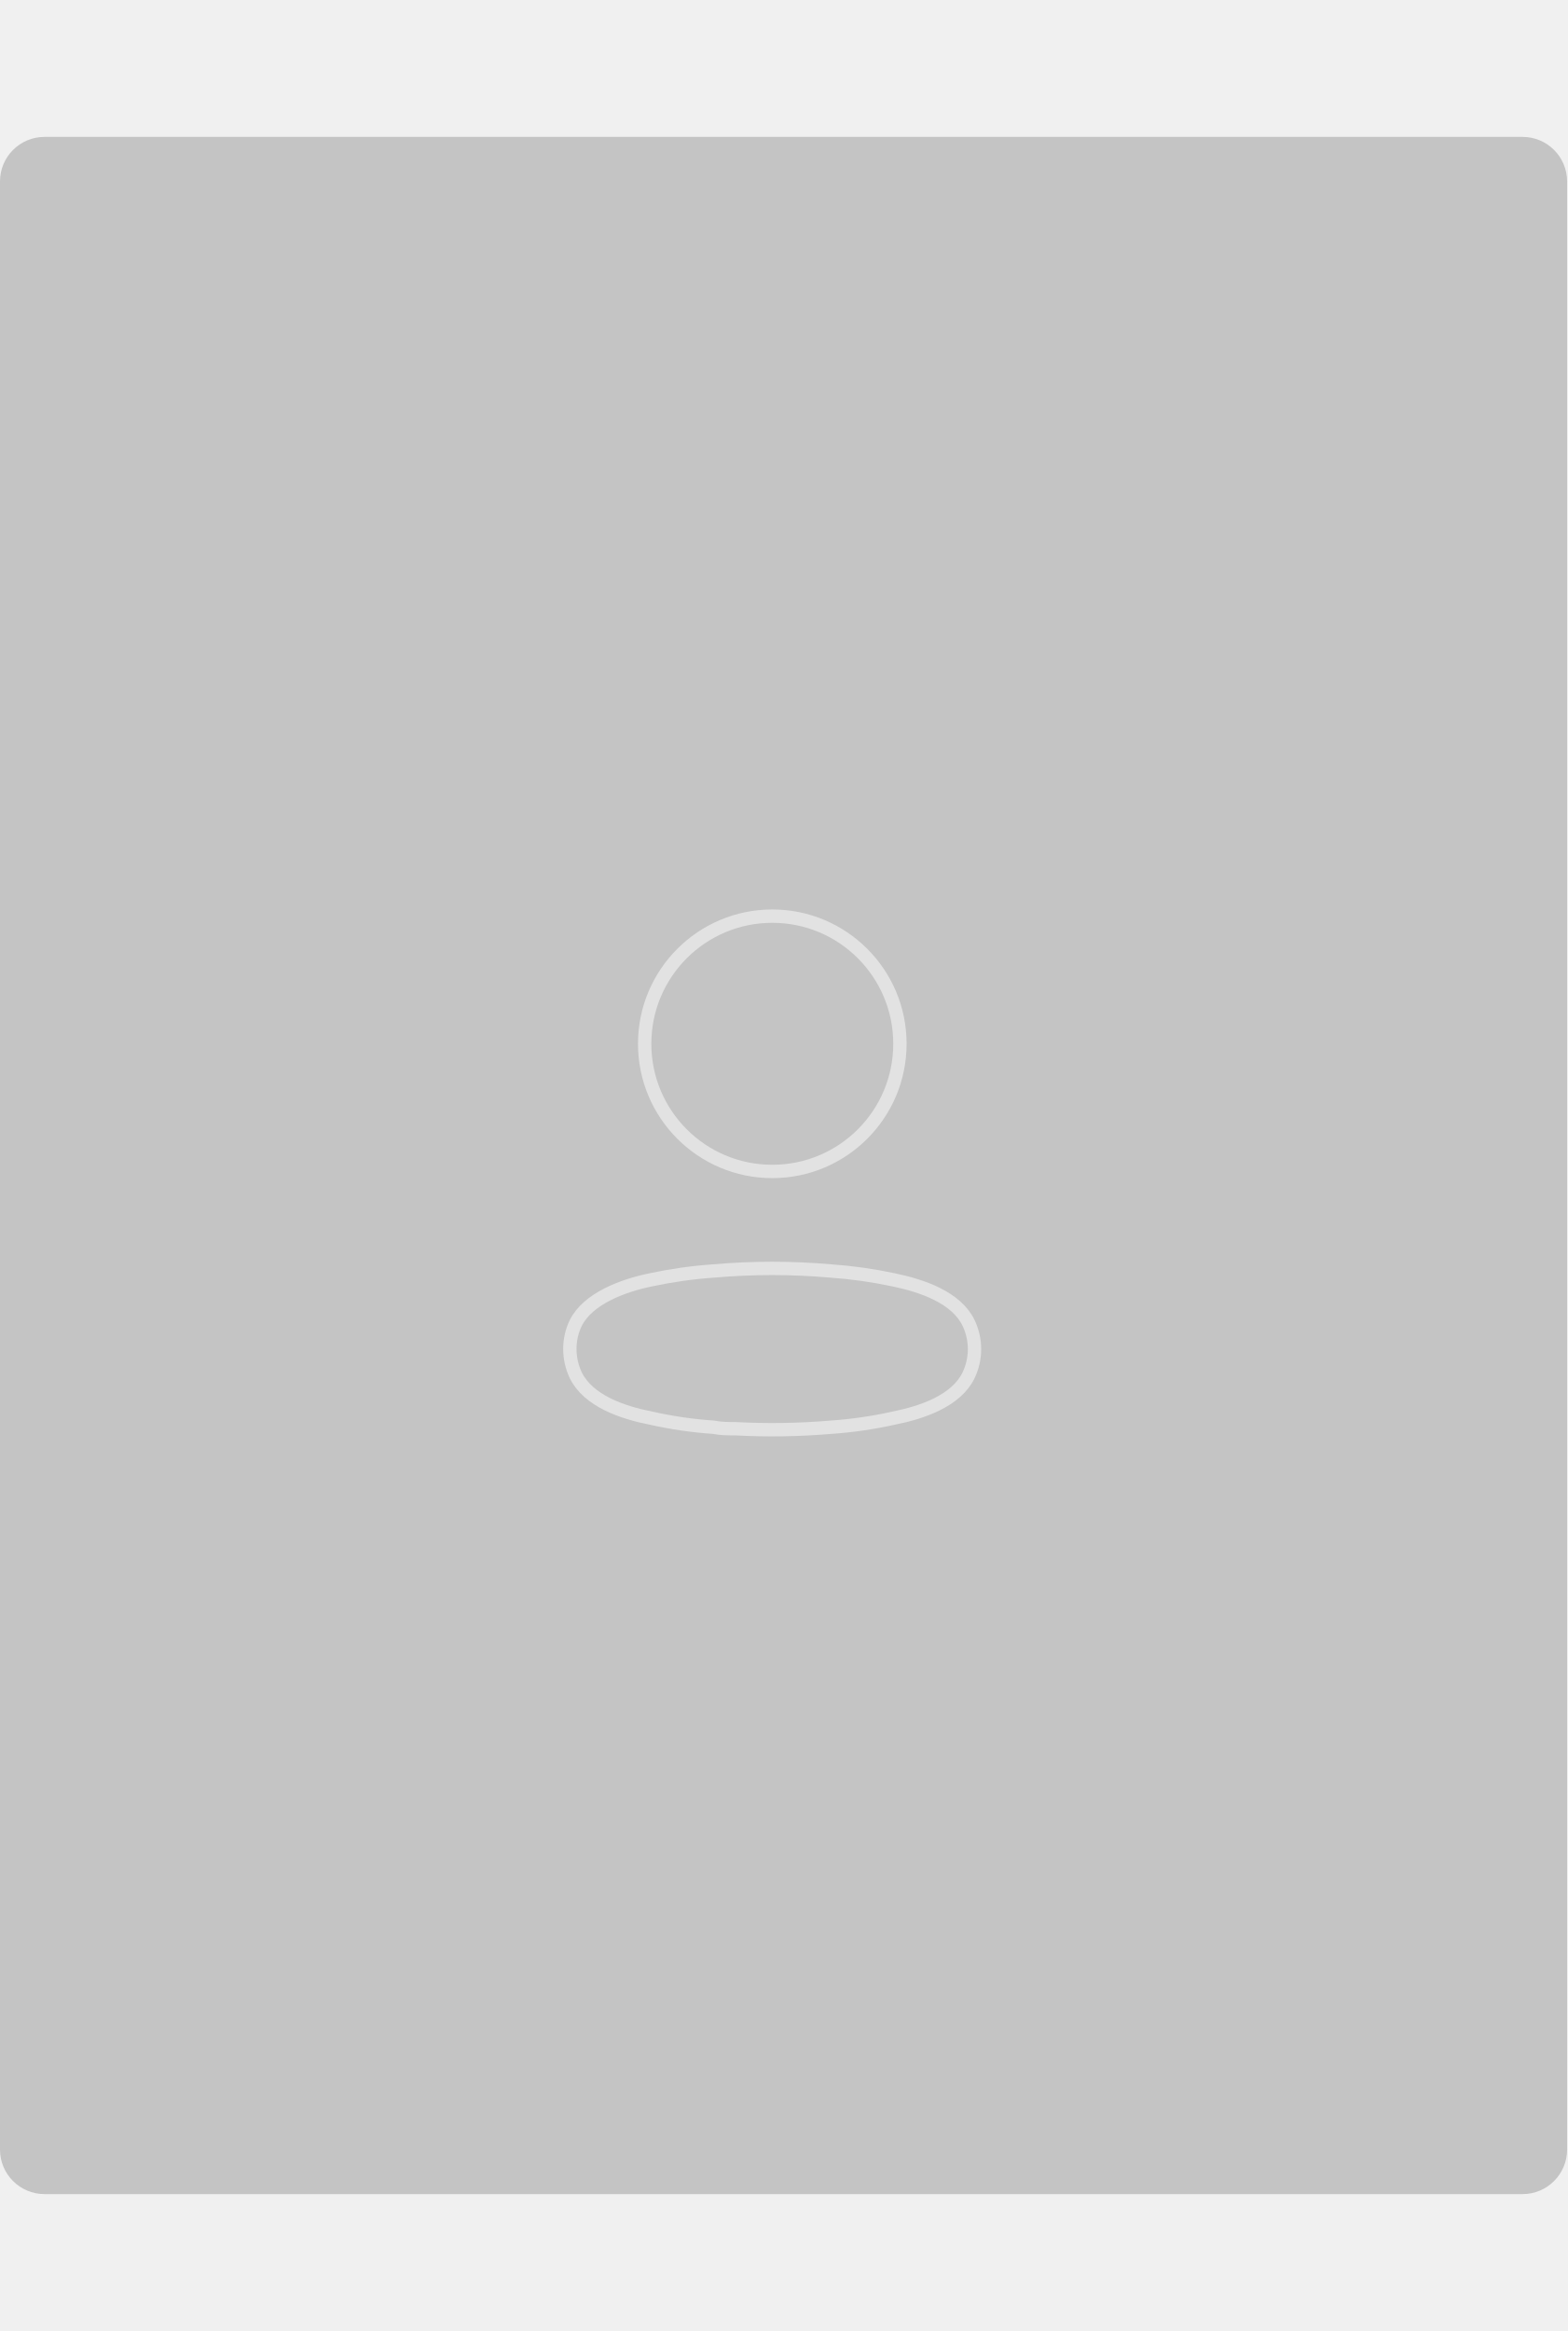
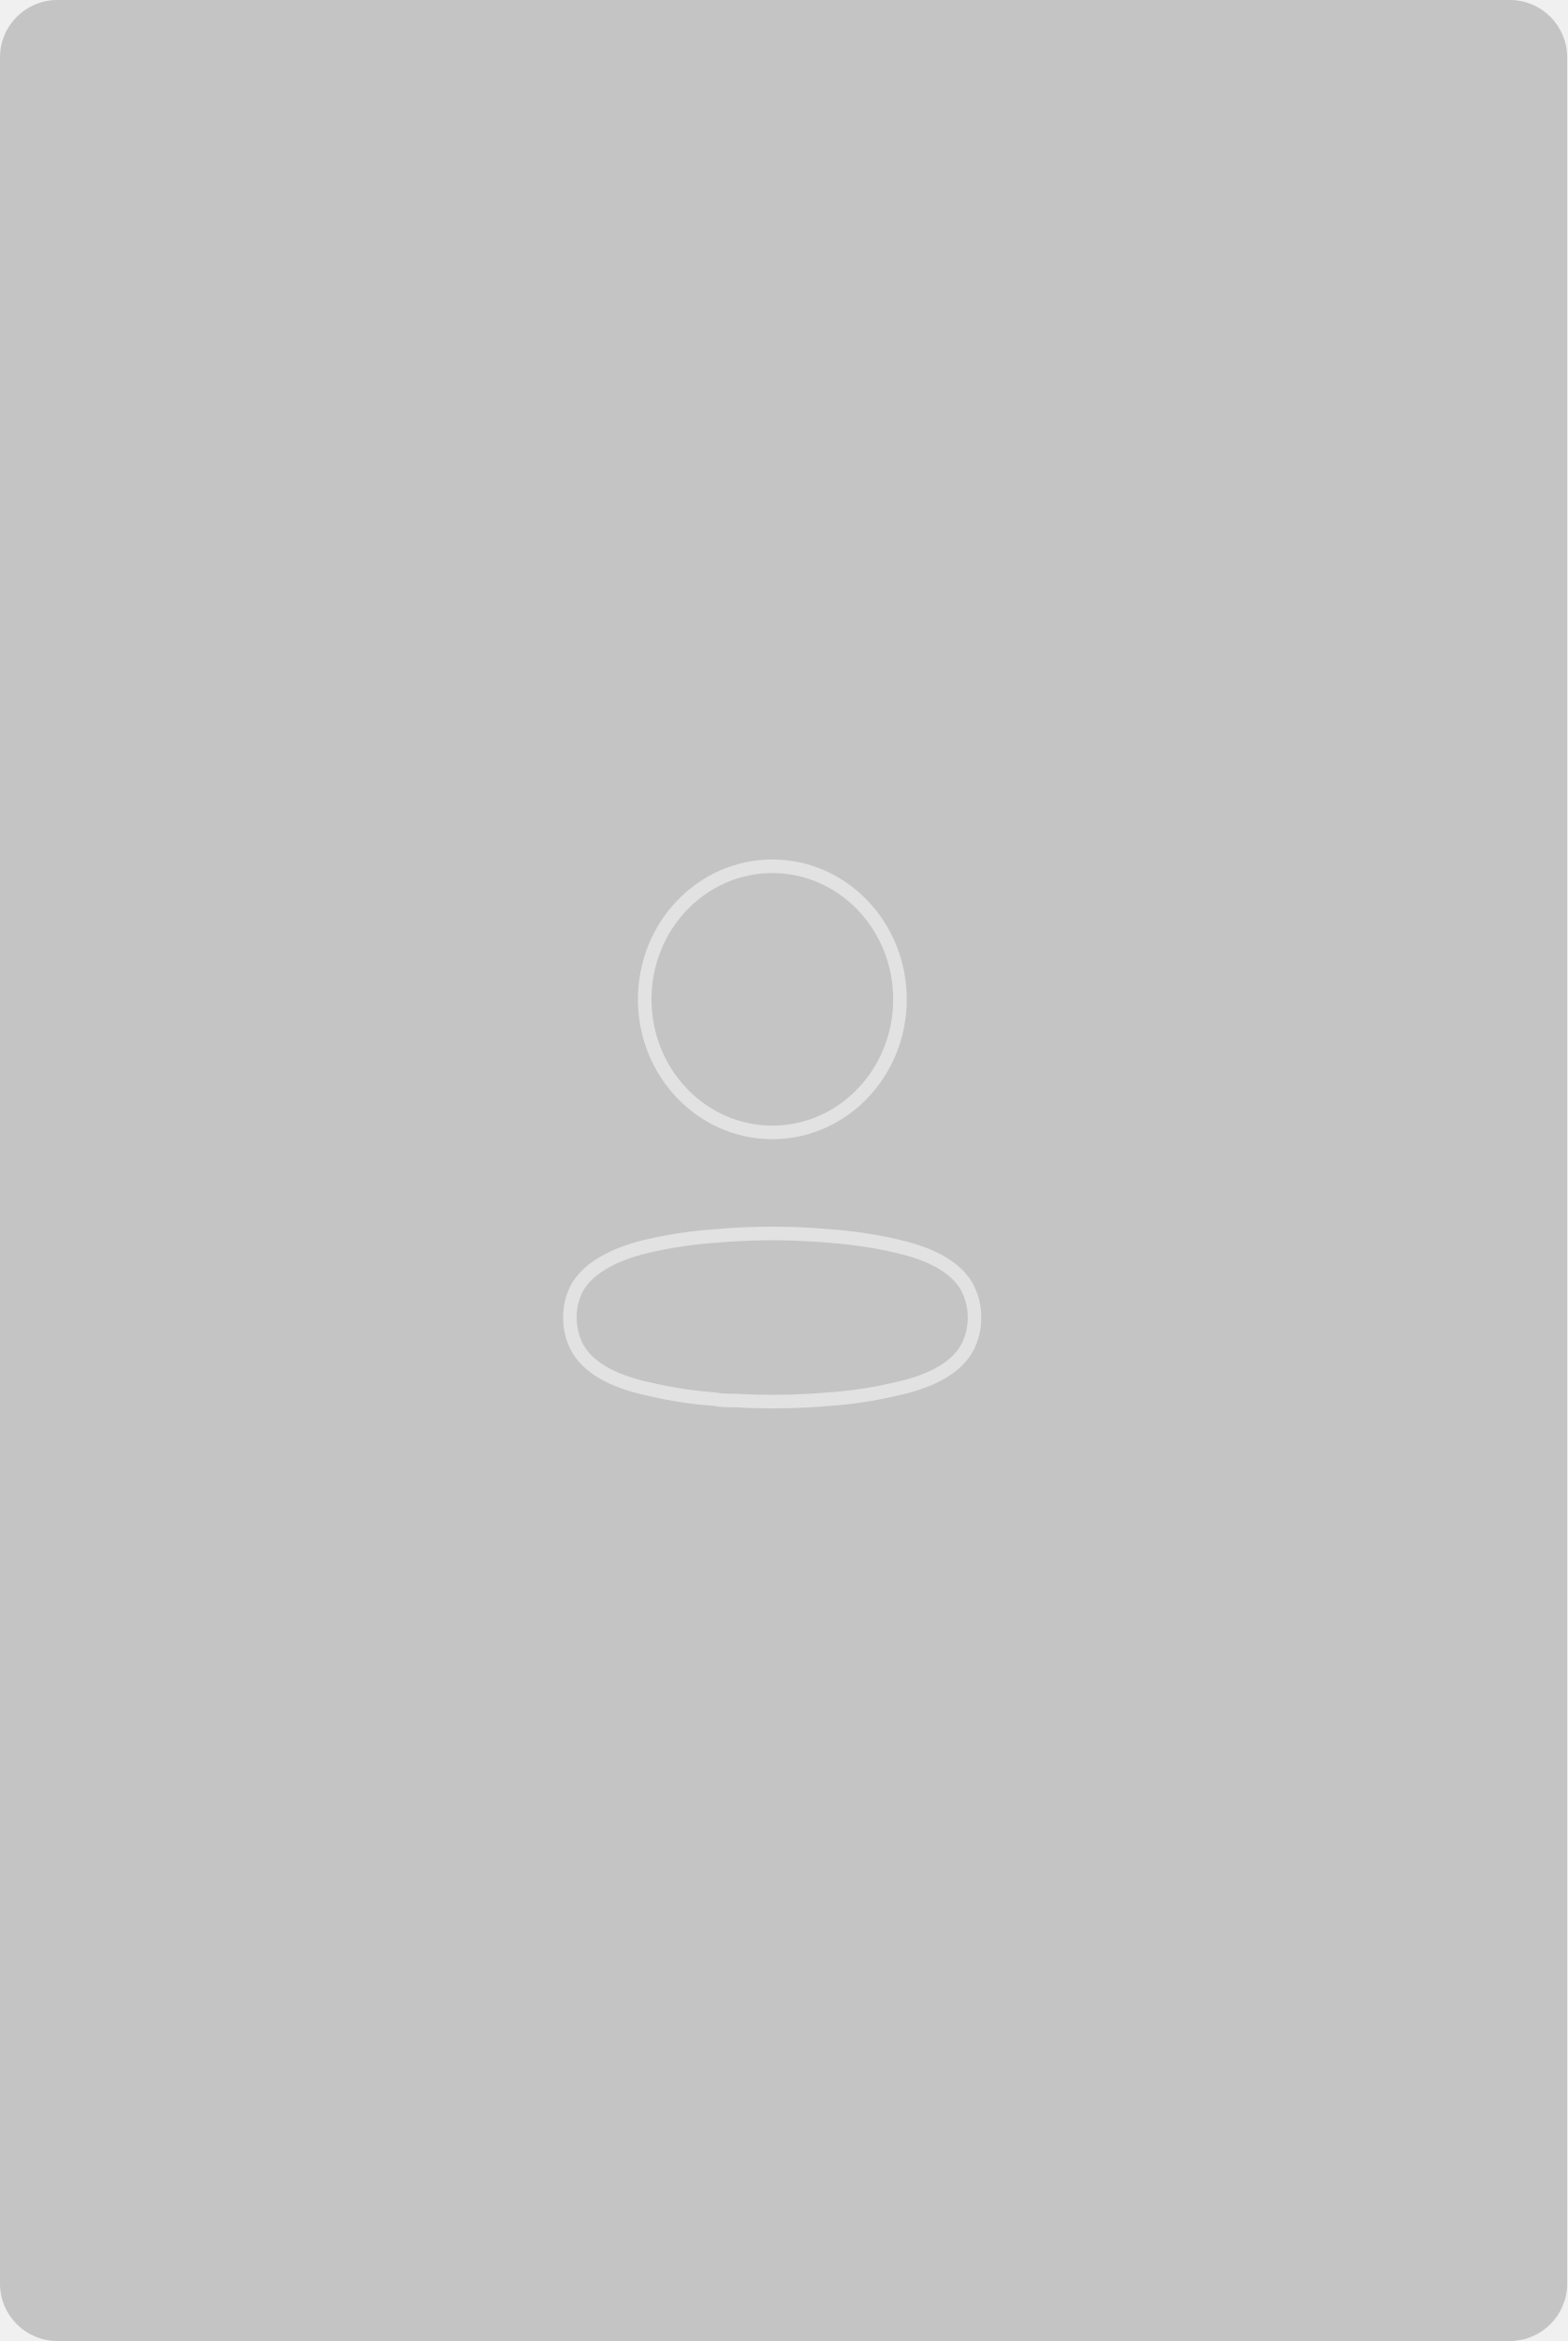
- <svg xmlns="http://www.w3.org/2000/svg" width="312" height="464" viewBox="0 0 176 231" fill="none">
-   <g clip-path="url(#clip0)">
-     <rect y="-6" width="177" height="264" rx="5" fill="#C4C4C4" />
-     <g opacity="0.5">
-       <ellipse cx="86.736" cy="101.834" rx="14.334" ry="14.334" stroke="white" stroke-width="1.5" stroke-linecap="round" stroke-linejoin="round" />
-       <path fill-rule="evenodd" clip-rule="evenodd" d="M64 136.104C63.996 135.097 64.222 134.101 64.659 133.193C66.032 130.447 69.904 128.992 73.117 128.333C75.434 127.839 77.783 127.508 80.147 127.344C84.522 126.96 88.924 126.96 93.3 127.344C95.663 127.51 98.012 127.84 100.33 128.333C103.542 128.992 107.414 130.31 108.787 133.193C109.667 135.044 109.667 137.192 108.787 139.042C107.414 141.926 103.542 143.244 100.33 143.875C98.015 144.39 95.665 144.73 93.3 144.891C89.738 145.193 86.16 145.248 82.59 145.056C81.767 145.056 80.97 145.056 80.147 144.891C77.79 144.732 75.449 144.392 73.144 143.875C69.904 143.244 66.059 141.926 64.659 139.042C64.224 138.124 63.999 137.12 64 136.104Z" stroke="white" stroke-width="1.5" stroke-linecap="round" stroke-linejoin="round" />
+ <svg xmlns="http://www.w3.org/2000/svg" width="100%" height="100%" viewBox="0 0 75 112" version="1.1" xml:space="preserve" style="fill-rule:evenodd;clip-rule:evenodd;stroke-linecap:round;stroke-linejoin:round;">
+   <clipPath id="_clip1">
+     <path d="M75,2.742c0,-1.513 -1.229,-2.742 -2.742,-2.742l-69.516,0c-1.513,0 -2.742,1.229 -2.742,2.742l0,106.516c0,1.513 1.229,2.742 2.742,2.742l69.516,0c1.513,0 2.742,-1.229 2.742,-2.742l0,-106.516Z" />
+   </clipPath>
+   <g clip-path="url(#_clip1)">
+     <clipPath id="_clip2">
+       <rect x="0" y="-4.24" width="75" height="116.24" />
+     </clipPath>
+     <g clip-path="url(#_clip2)">
+       <g>
+         <path d="M75.426,2.142c0,-1.225 -0.955,-2.22 -2.131,-2.22l-71.164,0c-1.176,0 -2.131,0.995 -2.131,2.22l0,112.802c0,1.225 0.955,2.22 2.131,2.22l71.164,0c1.176,0 2.131,-0.995 2.131,-2.22l0,-112.802Z" style="fill:#c4c4c4;" />
+         <g opacity="0.5">
+           <ellipse cx="36.962" cy="47.811" rx="6.108" ry="6.366" style="fill:none;stroke:#fff;stroke-width:0.65px;" />
+           <path d="M27.273,63.03c-0.002,-0.447 0.094,-0.889 0.281,-1.293c0.585,-1.219 2.235,-1.865 3.604,-2.158c0.987,-0.219 1.988,-0.366 2.995,-0.439c1.865,-0.171 3.741,-0.171 5.605,-0c1.008,0.074 2.009,0.22 2.996,0.439c1.369,0.293 3.019,0.878 3.604,2.158c0.375,0.822 0.375,1.776 0,2.598c-0.585,1.281 -2.235,1.866 -3.604,2.146c-0.986,0.229 -1.988,0.38 -2.996,0.452c-1.517,0.134 -3.042,0.158 -4.563,0.073c-0.351,-0 -0.691,-0 -1.042,-0.073c-1.004,-0.071 -2.001,-0.222 -2.984,-0.452c-1.38,-0.28 -3.019,-0.865 -3.615,-2.146c-0.186,-0.408 -0.282,-0.854 -0.281,-1.305Z" style="fill:none;stroke:#fff;stroke-width:0.65px;" />
+         </g>
+       </g>
    </g>
  </g>
-   <defs>
-     <clipPath id="clip0">
-       <rect width="176" height="231" rx="5" fill="white" />
-     </clipPath>
-   </defs>
</svg>
